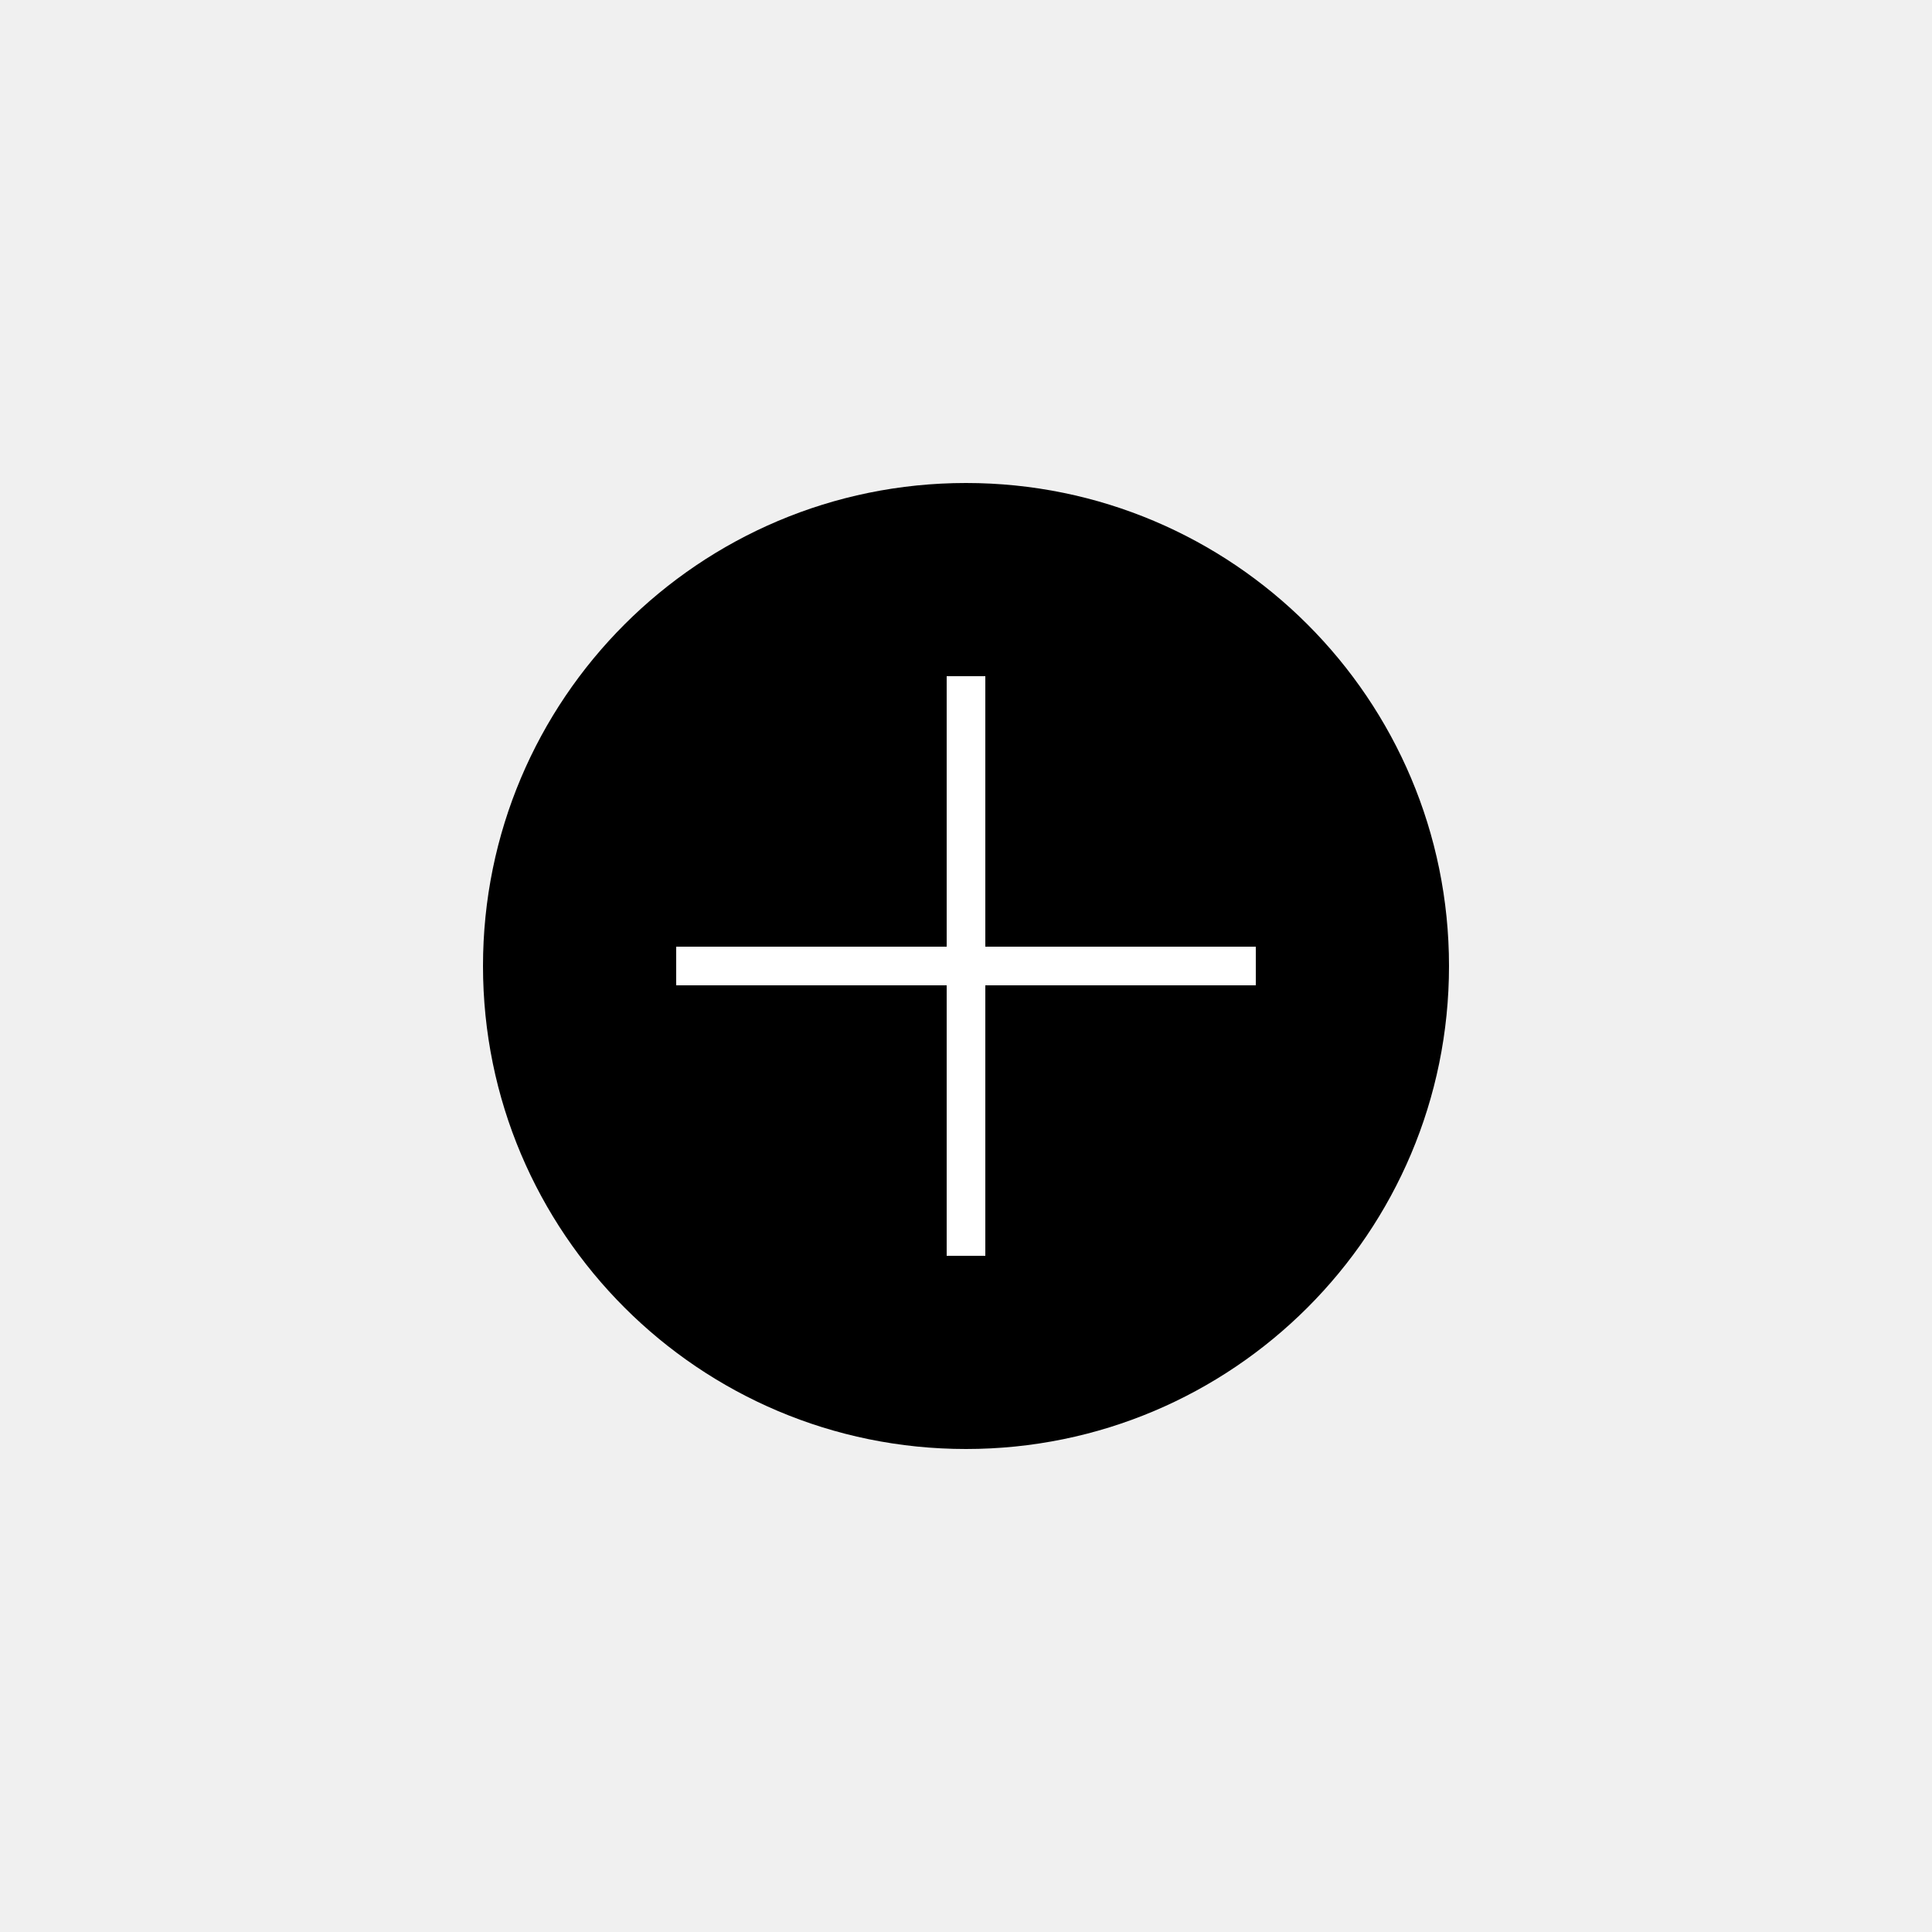
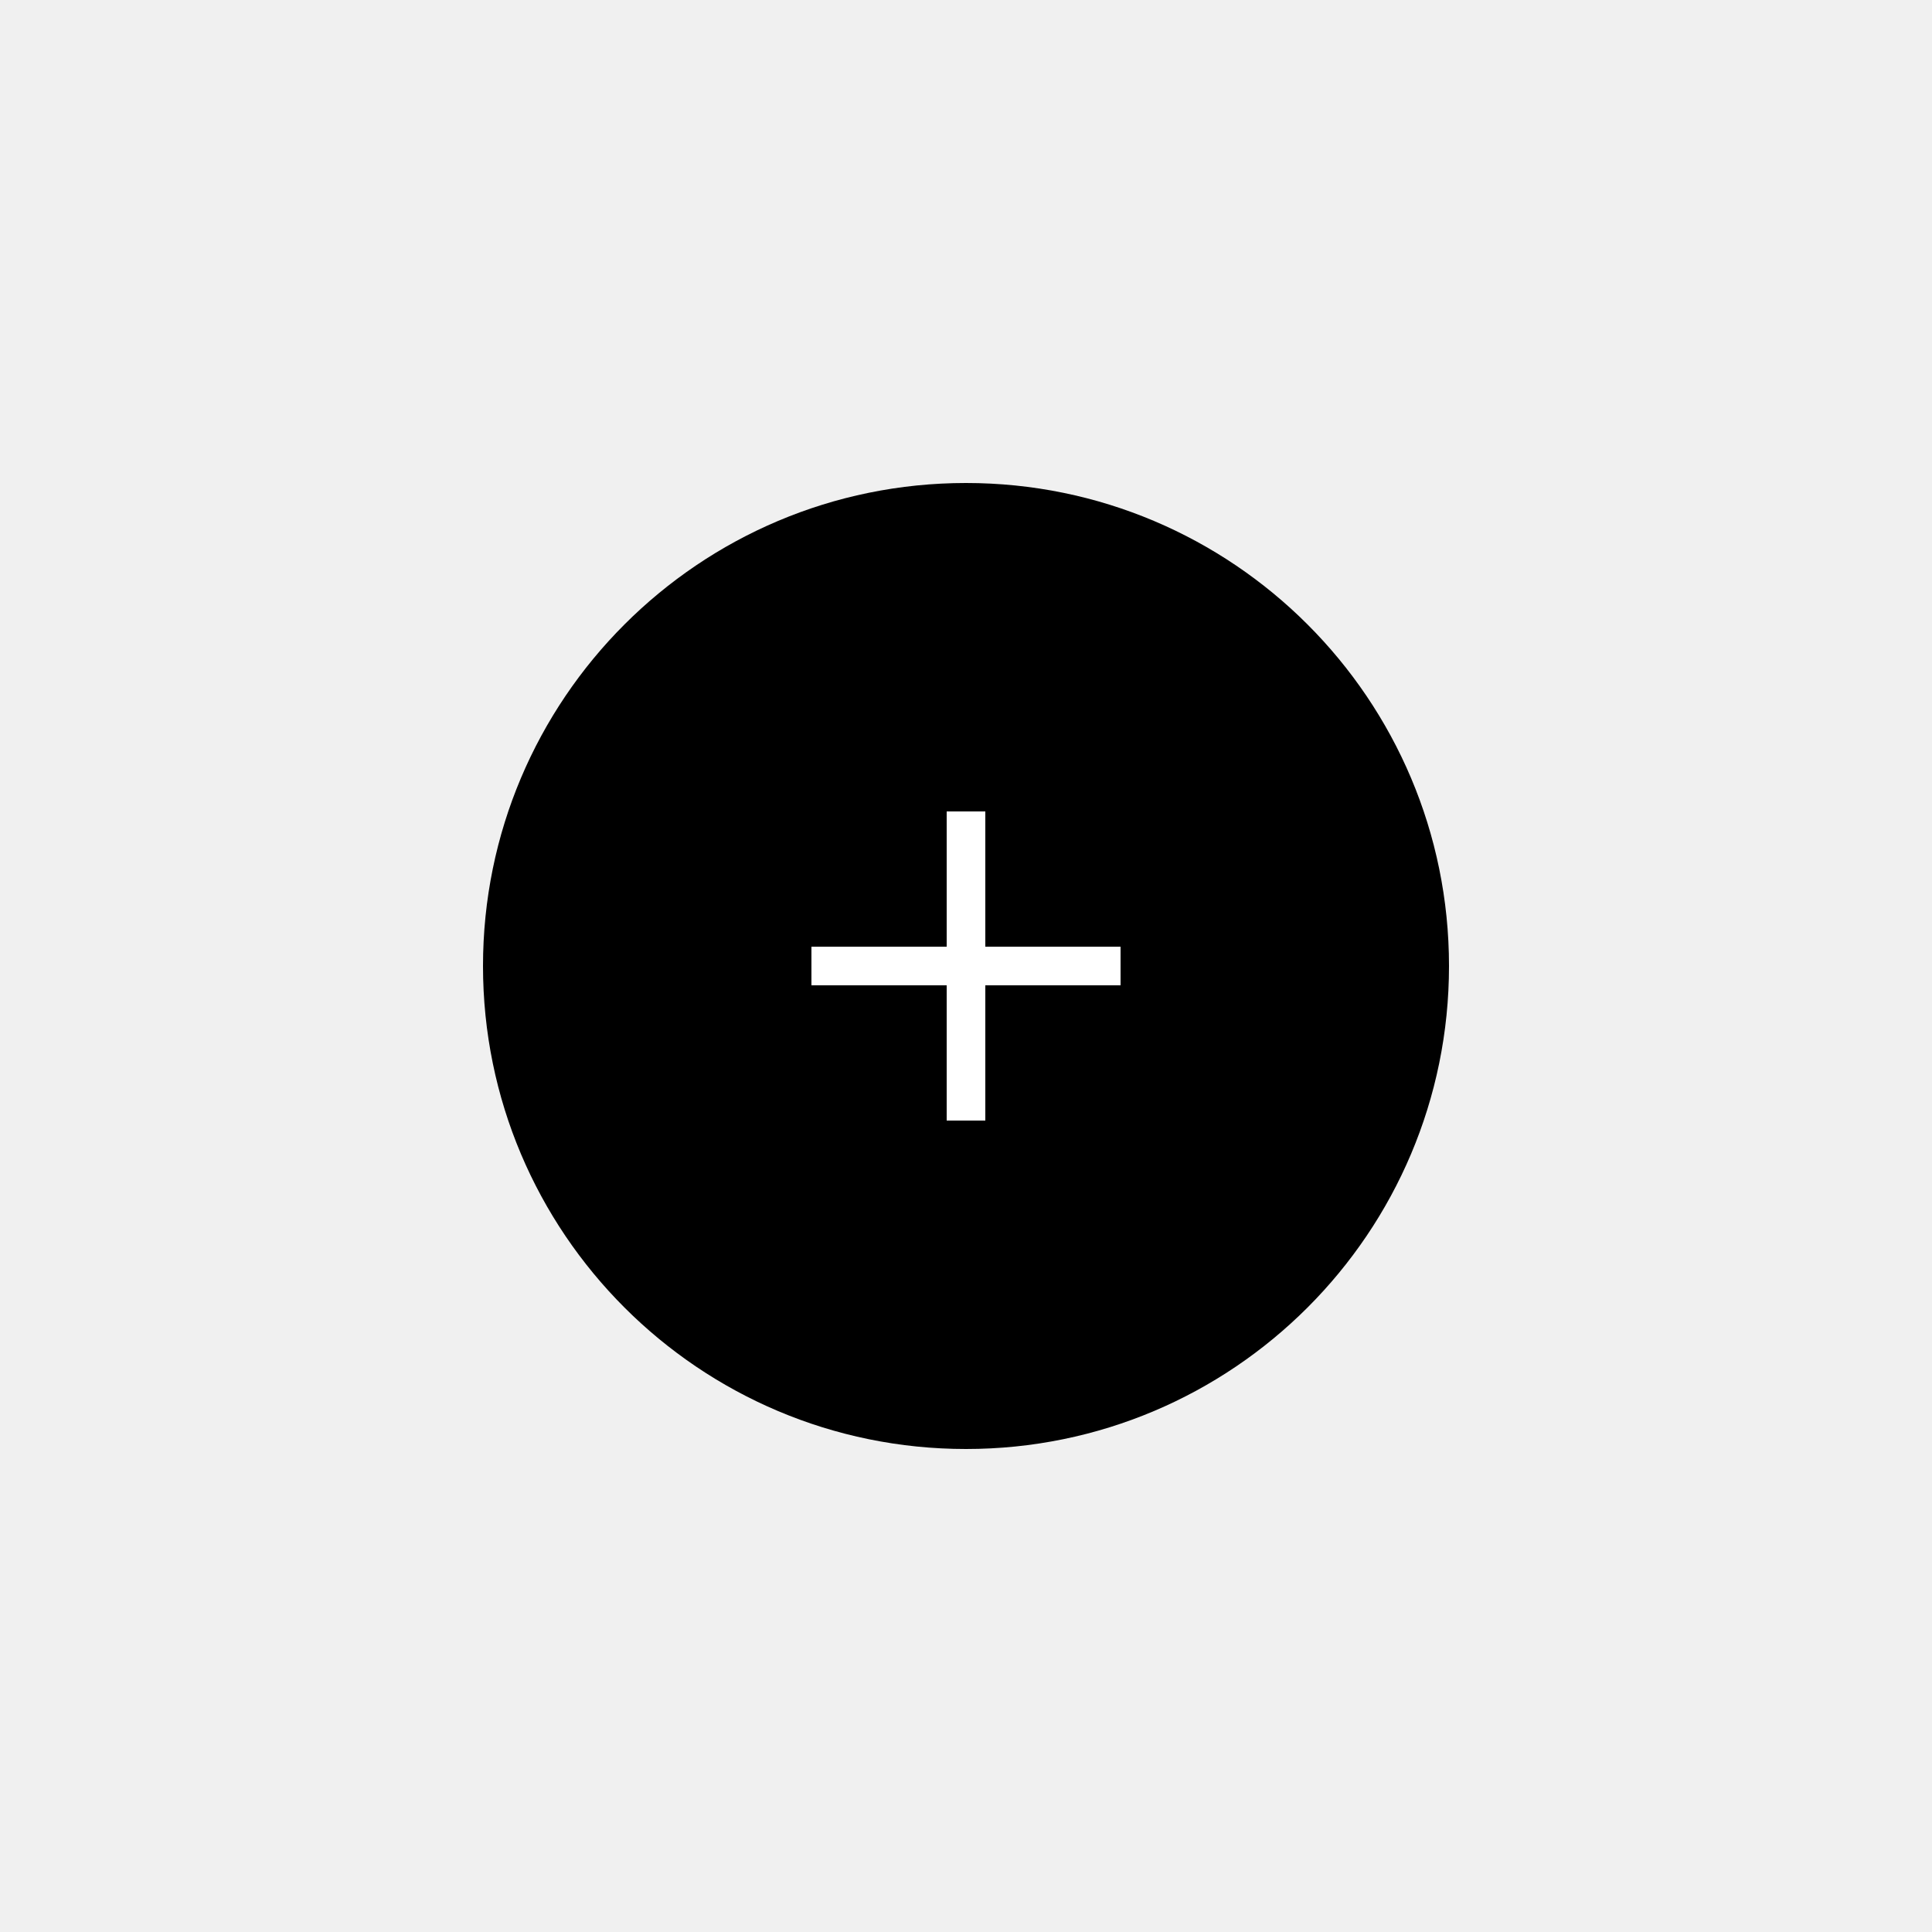
<svg xmlns="http://www.w3.org/2000/svg" width="100" height="100" viewBox="0 0 100 100" version="1.1" id="svg2">
  <defs id="defs2" />
  <circle cx="50" cy="50" r="25" fill="mediumslateblue" id="circle1" style="fill:#000000" />
-   <line x1="35" y1="50" x2="65" y2="50" stroke="white" stroke-width="2" id="line1" />
-   <line x1="50" y1="35" x2="50" y2="65" stroke="white" stroke-width="2" id="line2" />
+   <line x1="42" y1="50" x2="58" y2="50" stroke="white" stroke-width="2" />
+   <line x1="50" y1="42" x2="50" y2="58" stroke="white" stroke-width="2" />
</svg>
